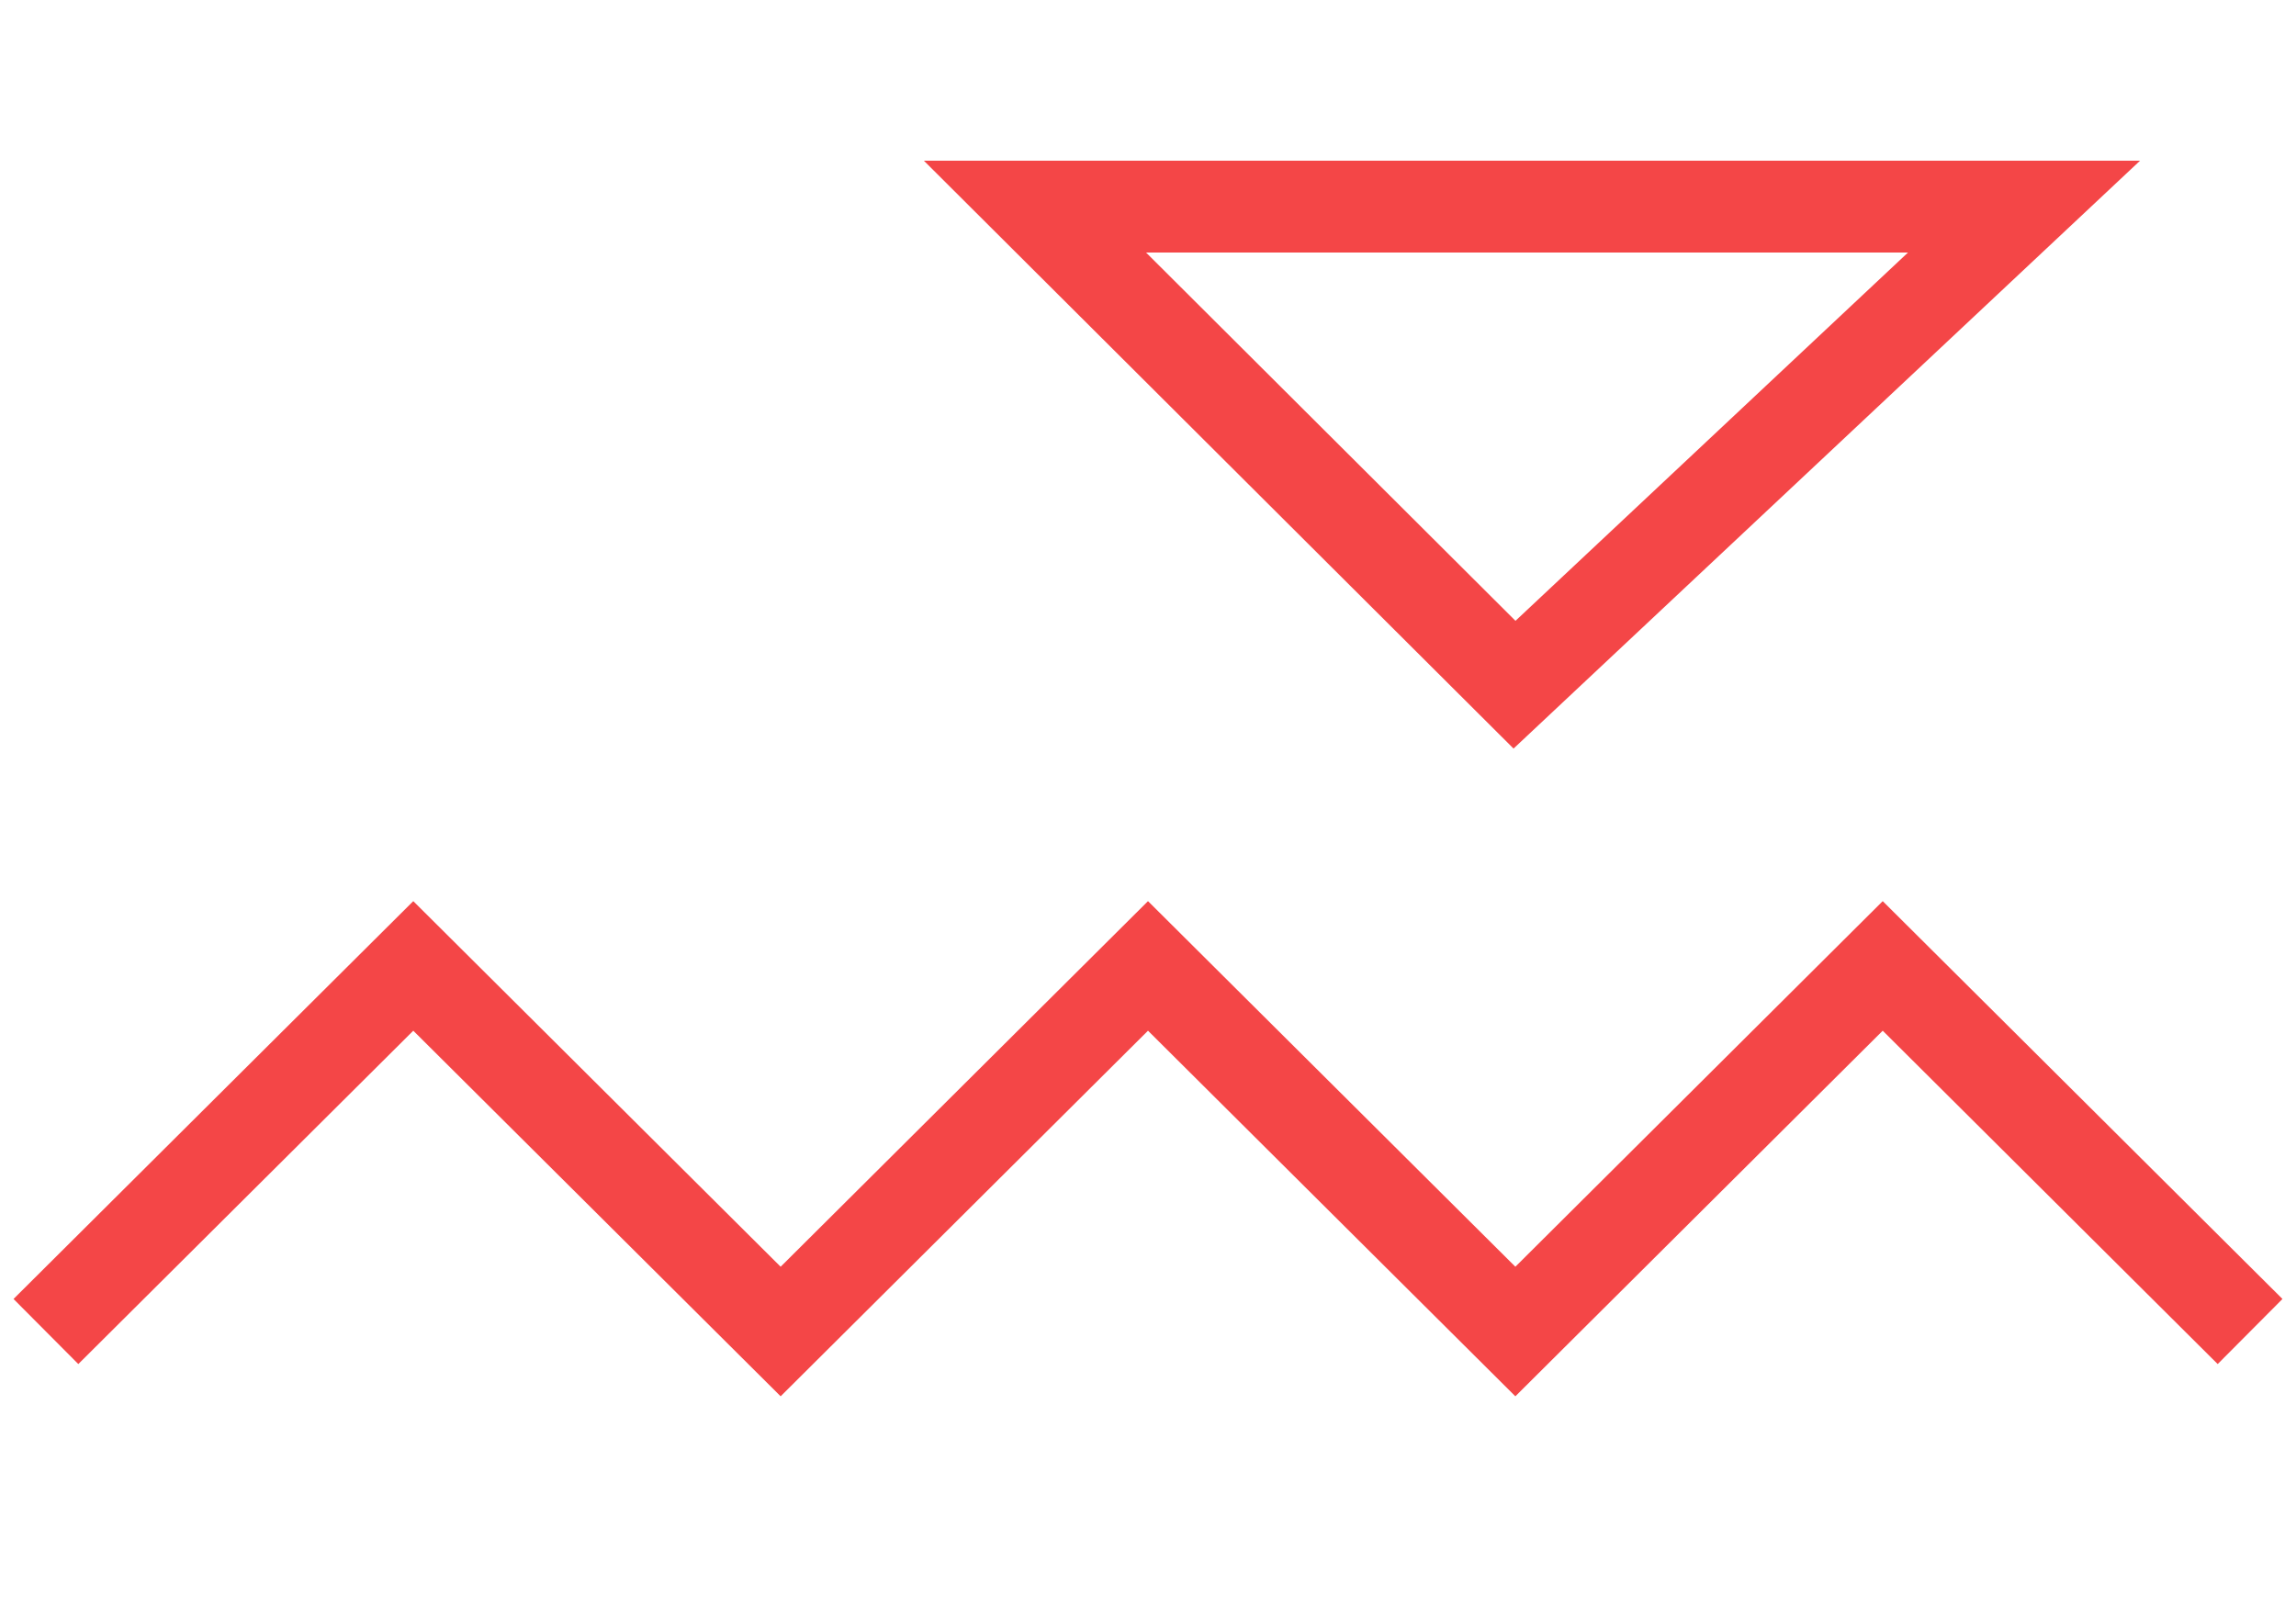
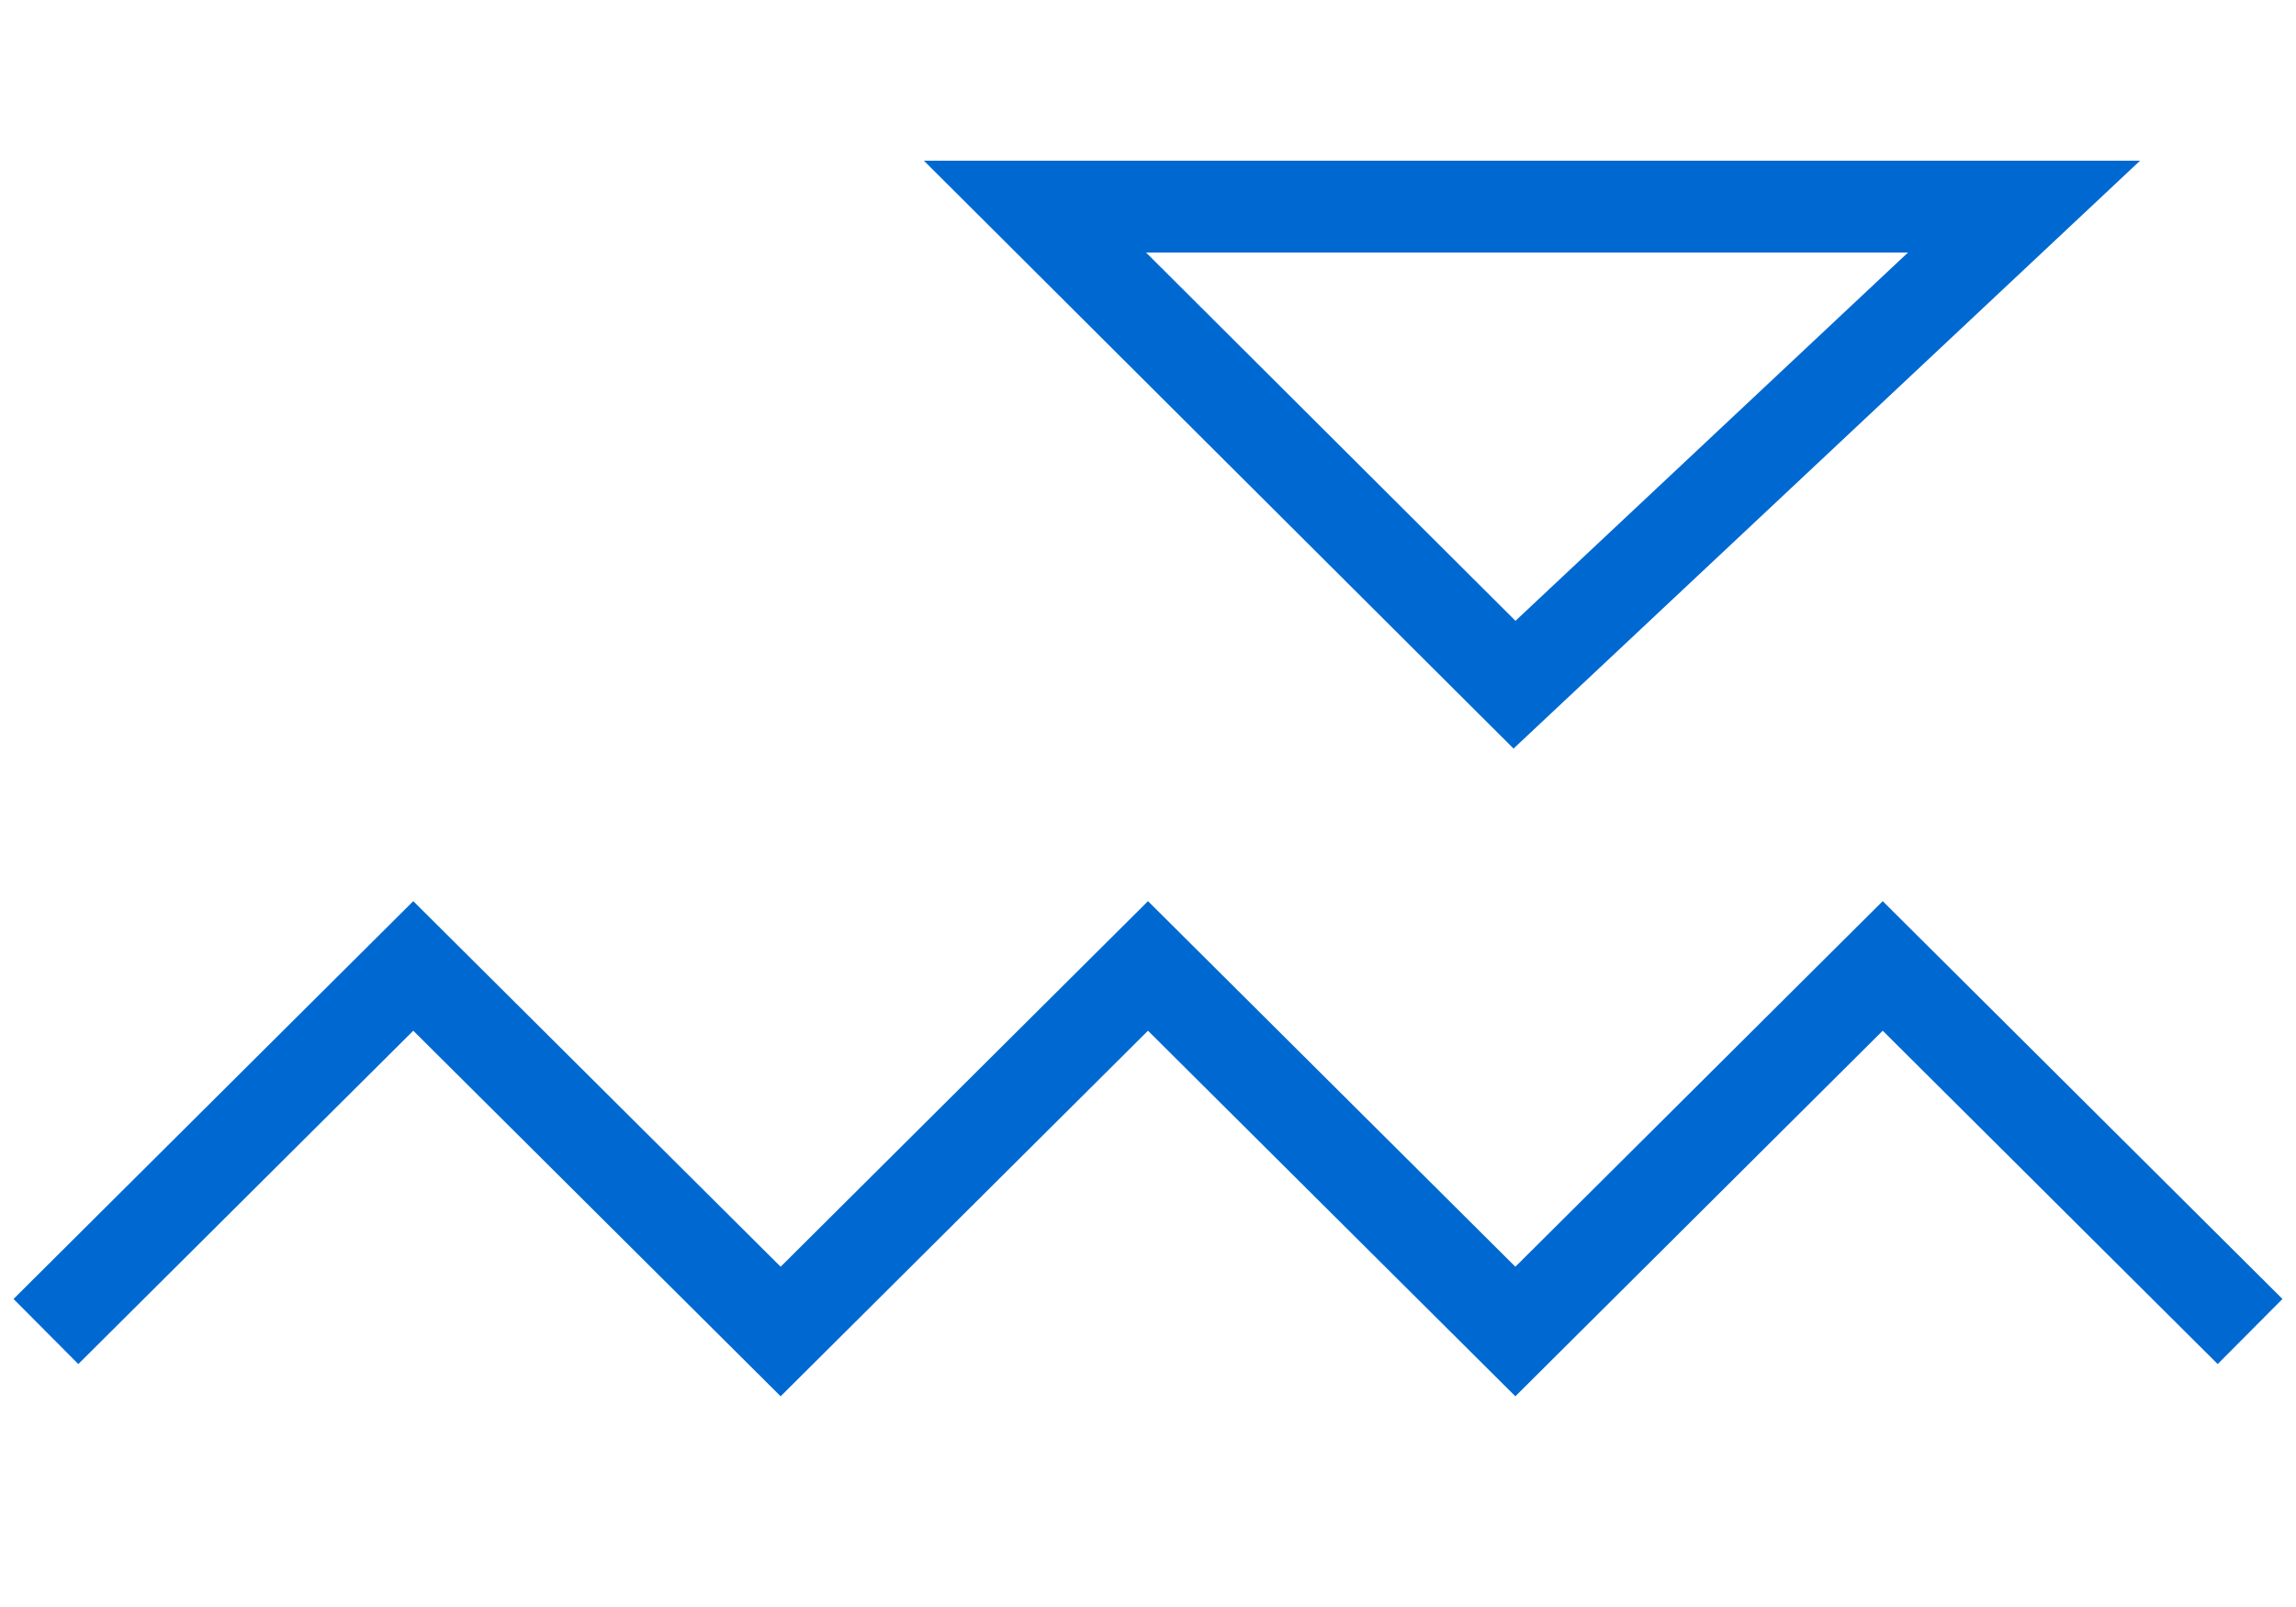
<svg xmlns="http://www.w3.org/2000/svg" width="100" height="70" viewBox="0 0 100 70" fill="none">
-   <path d="M88.154 9H45.077L65.963 29.825L88.154 9Z" stroke="#F44647" stroke-width="4" />
-   <path d="M2 58L18 42.075L34 58L50 42.075L66 58L82 42.075L98 58" stroke="#F44647" stroke-width="4" />
+   <path d="M88.154 9H45.077L65.963 29.825L88.154 9Z" stroke="#0069d1" stroke-width="4" />
+   <path d="M2 58L18 42.075L34 58L50 42.075L66 58L82 42.075L98 58" stroke="#0069d1" stroke-width="4" />
</svg>
